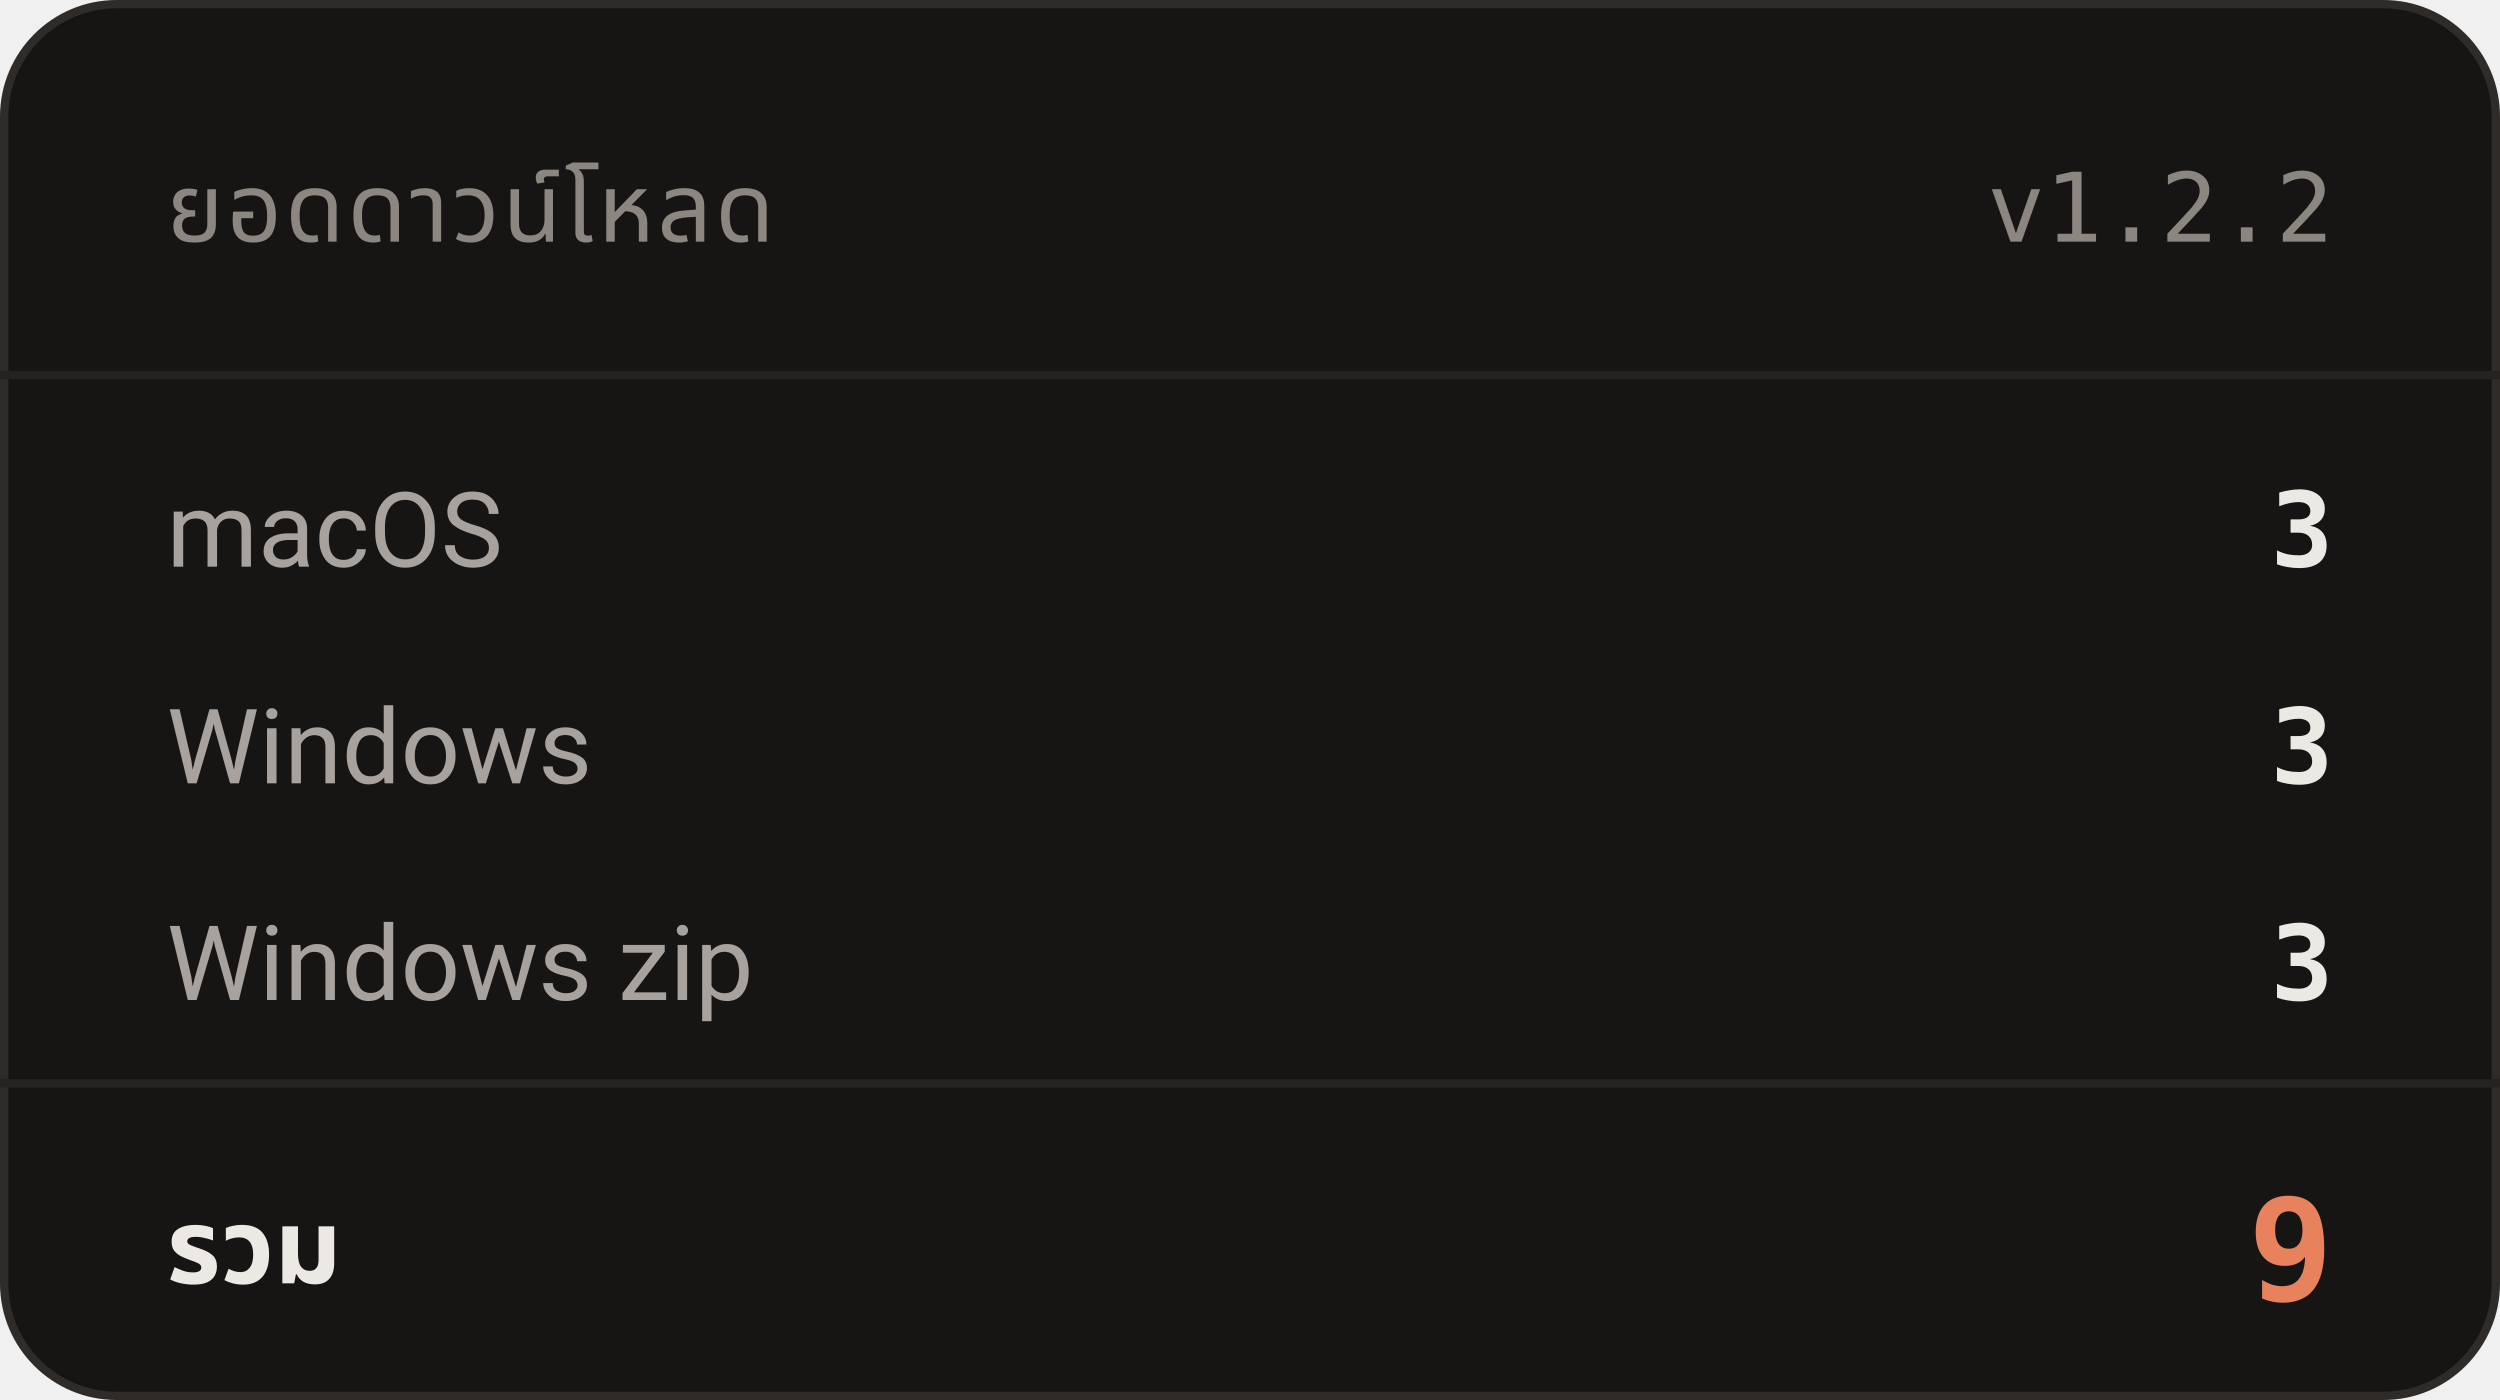
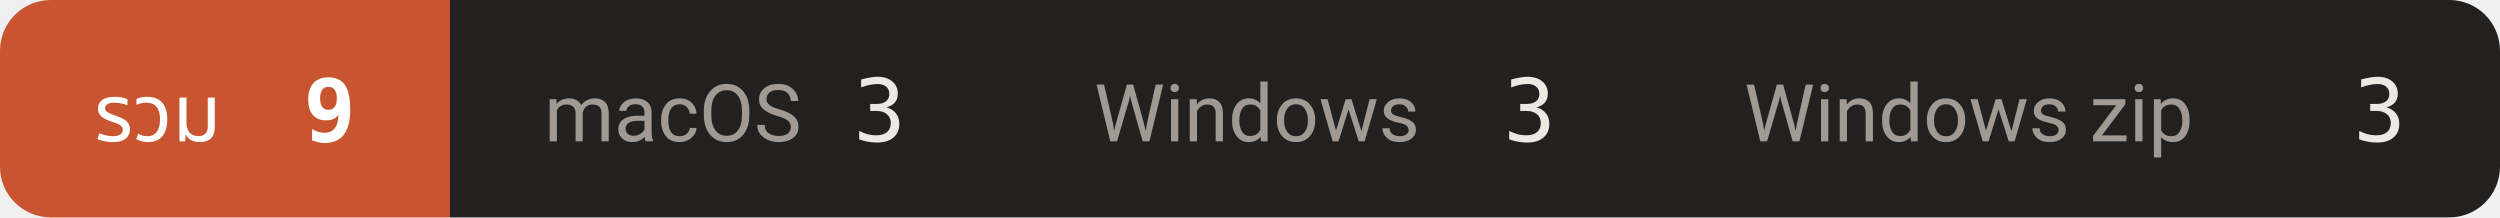
- <svg xmlns="http://www.w3.org/2000/svg" width="300" height="168" viewBox="0 0 300 168" role="img" aria-label="ยอดดาวน์โหลด 9">
-   <rect x="0.5" y="0.5" width="299" height="167" rx="13.5" fill="#161514" stroke="#2e2b28" />
-   <text x="20" y="29" font-size="11.5" fill="#8b8680" font-family="-apple-system,BlinkMacSystemFont,'Segoe UI',Roboto,'Helvetica Neue',Arial,'Noto Sans Thai',sans-serif" letter-spacing=".4">ยอดดาวน์โหลด</text>
-   <text x="280" y="29" font-size="11.5" fill="#8b8680" text-anchor="end" font-family="ui-monospace,SFMono-Regular,'SF Mono',Menlo,Consolas,monospace">v1.2.2</text>
-   <line x1="0" y1="45" x2="300" y2="45" stroke="#252220" />
-   <text x="20" y="68" font-size="12.5" fill="#a8a29e" font-family="-apple-system,BlinkMacSystemFont,'Segoe UI',Roboto,'Helvetica Neue',Arial,'Noto Sans Thai',sans-serif">macOS</text>
-   <text x="280" y="68" font-size="12.5" font-weight="600" fill="#ece9e5" text-anchor="end" font-family="ui-monospace,SFMono-Regular,'SF Mono',Menlo,Consolas,monospace">3</text>
-   <text x="20" y="94" font-size="12.5" fill="#a8a29e" font-family="-apple-system,BlinkMacSystemFont,'Segoe UI',Roboto,'Helvetica Neue',Arial,'Noto Sans Thai',sans-serif">Windows</text>
-   <text x="280" y="94" font-size="12.5" font-weight="600" fill="#ece9e5" text-anchor="end" font-family="ui-monospace,SFMono-Regular,'SF Mono',Menlo,Consolas,monospace">3</text>
-   <text x="20" y="120" font-size="12.5" fill="#a8a29e" font-family="-apple-system,BlinkMacSystemFont,'Segoe UI',Roboto,'Helvetica Neue',Arial,'Noto Sans Thai',sans-serif">Windows zip</text>
-   <text x="280" y="120" font-size="12.5" font-weight="600" fill="#ece9e5" text-anchor="end" font-family="ui-monospace,SFMono-Regular,'SF Mono',Menlo,Consolas,monospace">3</text>
-   <line x1="0" y1="130" x2="300" y2="130" stroke="#252220" />
-   <text x="20" y="154" font-size="12.5" font-weight="600" fill="#ece9e5" font-family="-apple-system,BlinkMacSystemFont,'Segoe UI',Roboto,'Helvetica Neue',Arial,'Noto Sans Thai',sans-serif">รวม</text>
-   <text x="280" y="156" font-size="17" font-weight="700" fill="#e8825d" text-anchor="end" font-family="ui-monospace,SFMono-Regular,'SF Mono',Menlo,Consolas,monospace">9</text>
+ <svg xmlns="http://www.w3.org/2000/svg" width="345" height="30" viewBox="0 0 345 30" role="img" aria-label="ยอดดาวน์โหลด 9">
+   <defs>
+     <clipPath id="c">
+       <rect width="345" height="30" rx="7" />
+     </clipPath>
+   </defs>
+   <g clip-path="url(#c)">
+     <rect x="0.0" y="0" width="62.1" height="30" fill="#c8552f" />
+     <text x="13.0" y="19.5" font-size="11" fill="#ffffff" font-family="-apple-system,BlinkMacSystemFont,'Segoe UI',Roboto,'Helvetica Neue',Arial,'Noto Sans Thai',sans-serif">รวม</text>
+     <text x="49.1" y="19.5" font-size="12" font-weight="600" fill="#ffffff" text-anchor="end" font-family="ui-monospace,SFMono-Regular,'SF Mono',Menlo,Consolas,monospace">9</text>
+     <rect x="62.1" y="0" width="75.9" height="30" fill="#232120" />
+     <text x="75.1" y="19.5" font-size="11" fill="#a09a93" font-family="-apple-system,BlinkMacSystemFont,'Segoe UI',Roboto,'Helvetica Neue',Arial,'Noto Sans Thai',sans-serif">macOS</text>
+     <text x="125.0" y="19.5" font-size="12" font-weight="500" fill="#ece9e5" text-anchor="end" font-family="ui-monospace,SFMono-Regular,'SF Mono',Menlo,Consolas,monospace">3</text>
+     <rect x="138.0" y="0" width="89.7" height="30" fill="#232120" />
+     <text x="151.0" y="19.5" font-size="11" fill="#a09a93" font-family="-apple-system,BlinkMacSystemFont,'Segoe UI',Roboto,'Helvetica Neue',Arial,'Noto Sans Thai',sans-serif">Windows</text>
+     <text x="214.7" y="19.5" font-size="12" font-weight="500" fill="#ece9e5" text-anchor="end" font-family="ui-monospace,SFMono-Regular,'SF Mono',Menlo,Consolas,monospace">3</text>
+     <rect x="227.7" y="0" width="117.3" height="30" fill="#232120" />
+     <text x="240.7" y="19.5" font-size="11" fill="#a09a93" font-family="-apple-system,BlinkMacSystemFont,'Segoe UI',Roboto,'Helvetica Neue',Arial,'Noto Sans Thai',sans-serif">Windows zip</text>
+     <text x="332.0" y="19.5" font-size="12" font-weight="500" fill="#ece9e5" text-anchor="end" font-family="ui-monospace,SFMono-Regular,'SF Mono',Menlo,Consolas,monospace">3</text>
+   </g>
</svg>
